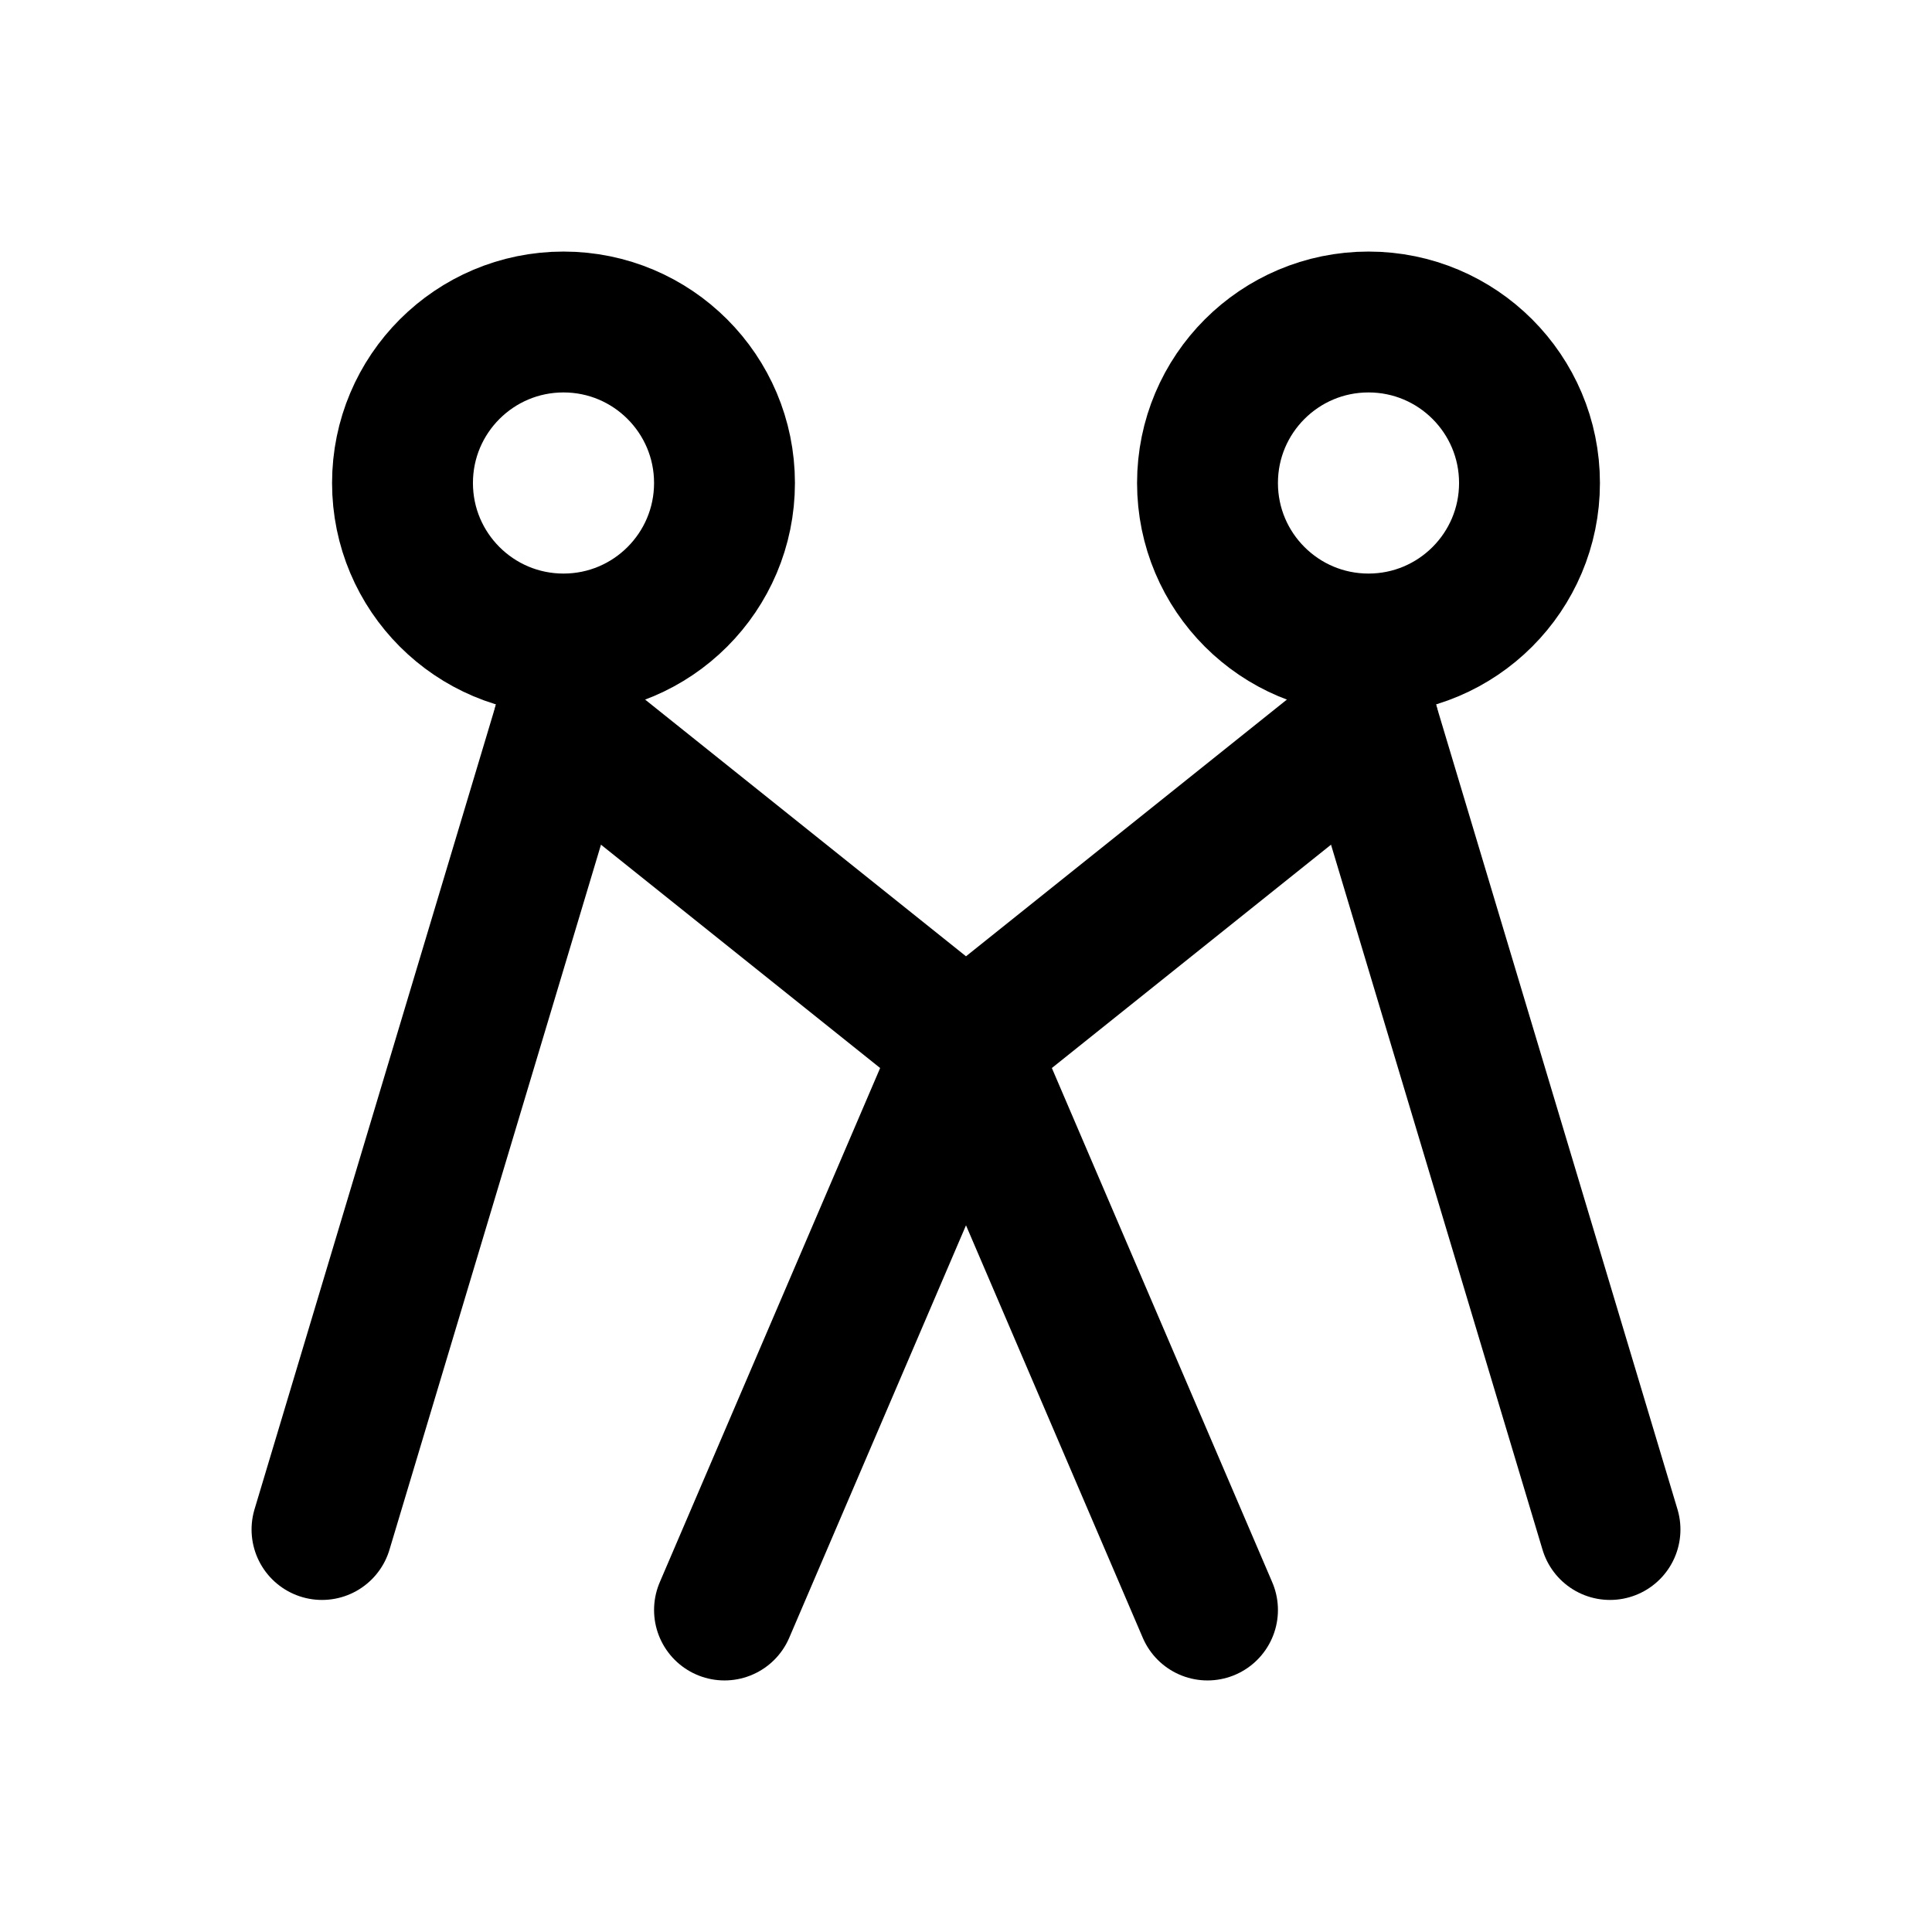
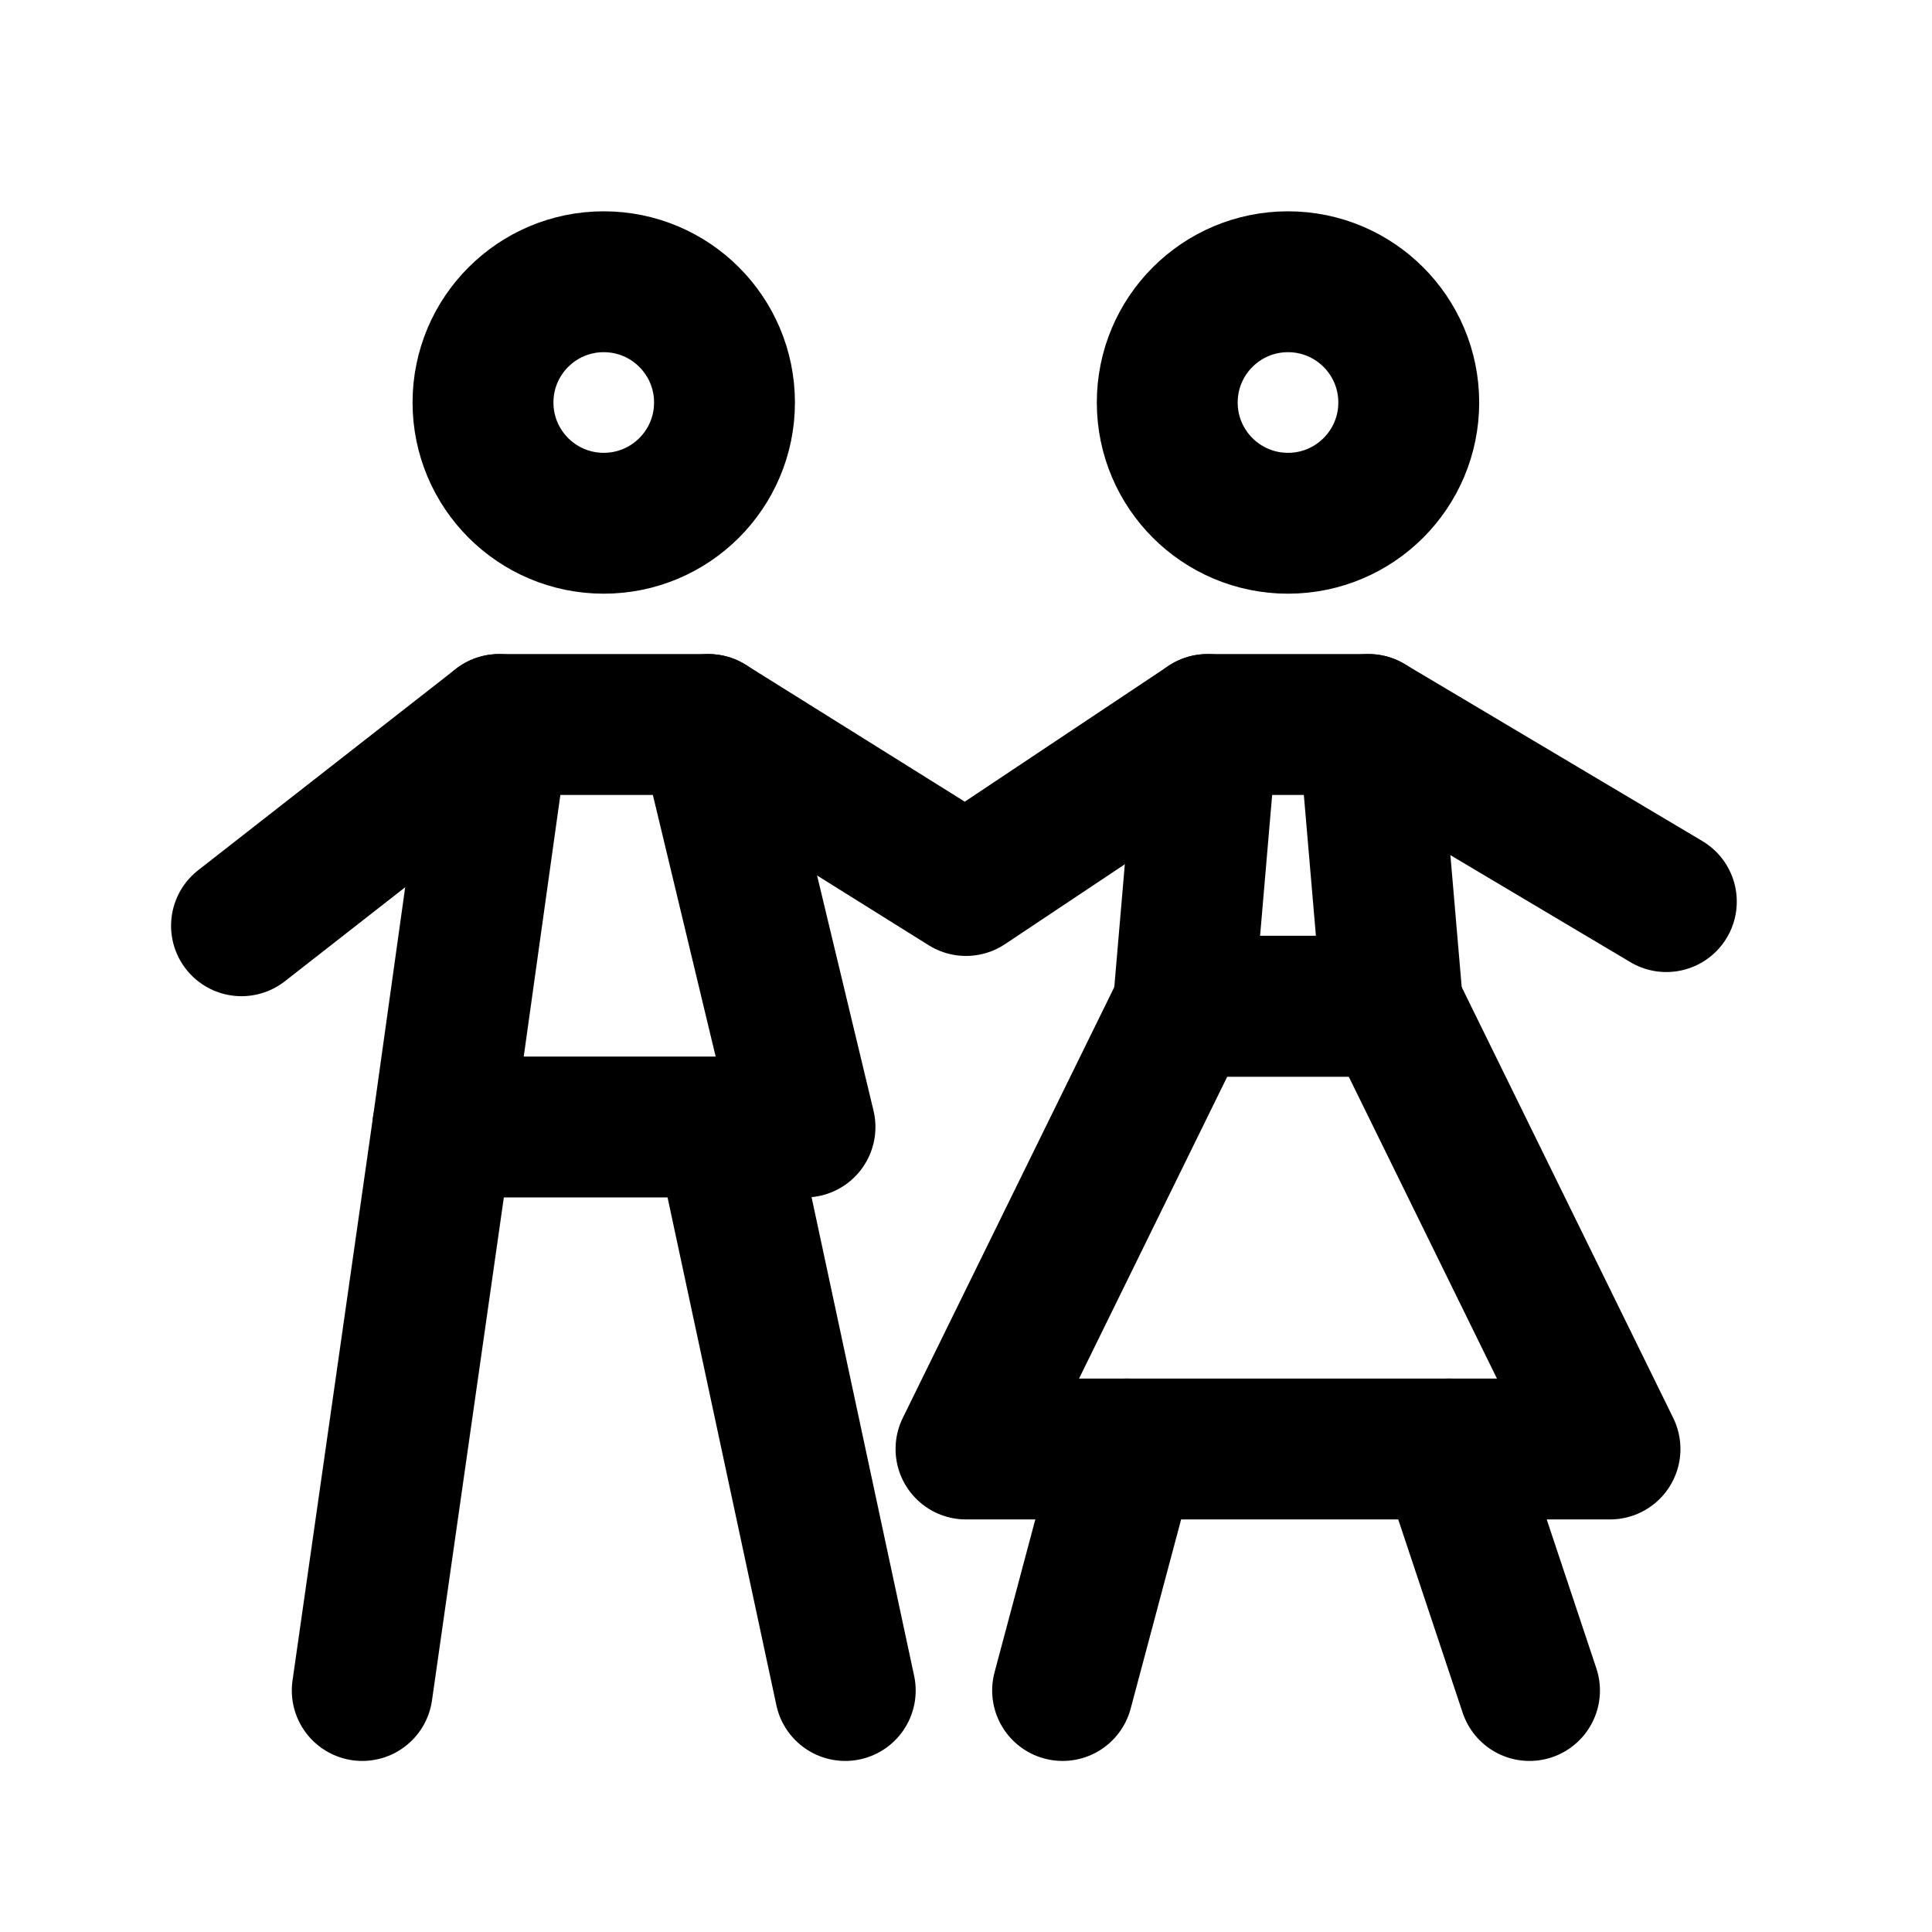
<svg xmlns="http://www.w3.org/2000/svg" viewBox="0 0 24 24" fill="none" stroke="currentColor" stroke-width="1.75" stroke-linecap="round" stroke-linejoin="round">
-   <path d="M7 4a2 2 0 1 0 0 4 2 2 0 0 0 0-4Z" />
-   <path d="M17 4a2 2 0 1 0 0 4 2 2 0 0 0 0-4Z" />
-   <path d="M7 9l5 4 5-4" />
-   <path d="M7 9l-3 10" />
-   <path d="M17 9l3 10" />
-   <path d="M9 20l3-7 3 7" />
+   <path d="M6 5a1.5 1.5 0 1 0 3 0a1.5 1.5 0 1 0 -3 0Z" />
+   <path d="M14.5 5a1.5 1.5 0 1 0 3 0a1.5 1.5 0 1 0 -3 0Z" />
+   <path d="M6.2 9H8.8L10 14H5.5Z" />
+   <path d="M15 9H17L17.3 12.5H14.7Z" />
+   <path d="M14.7 12.5H17.3L20 18H12Z" />
+   <path d="M6.2 9L3 11.5" />
+   <path d="M8.8 9L12 11L15 9" />
+   <path d="M17 9L20.7 11.2" />
+   <path d="M5.5 14L4.5 21M9 14L10.5 21M14 18L13.2 21M18 18L19 21" />
</svg>
